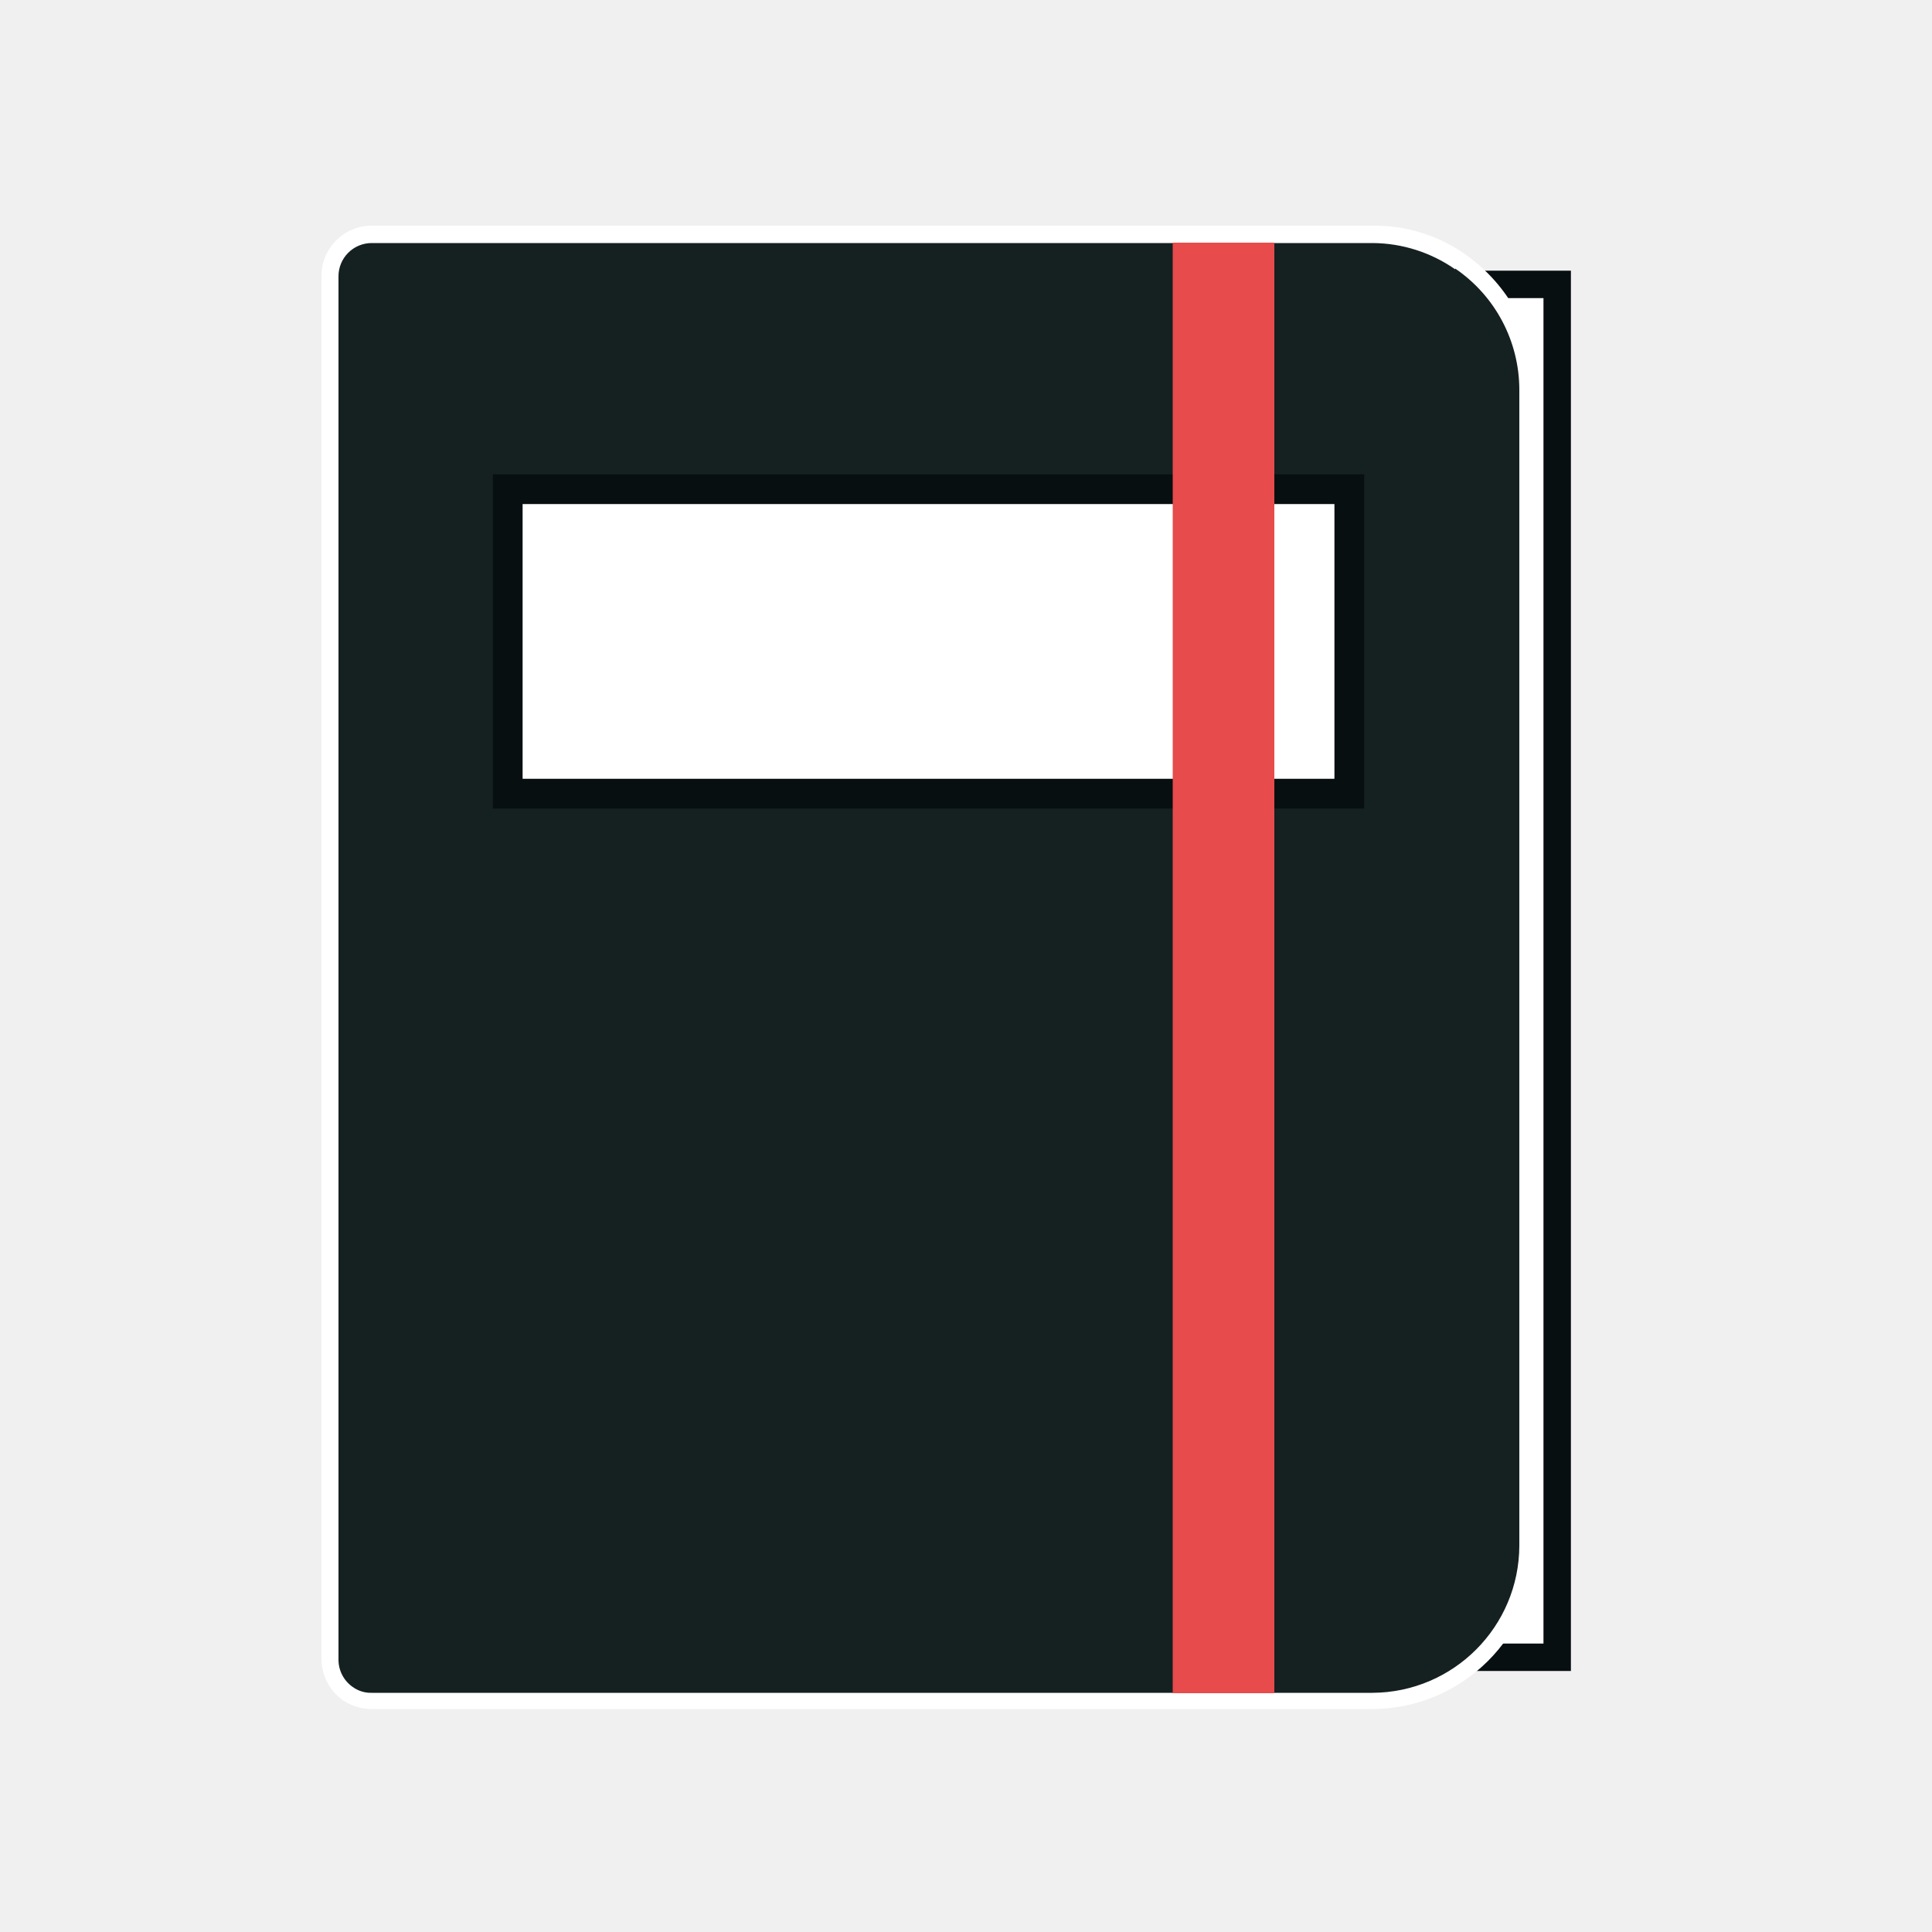
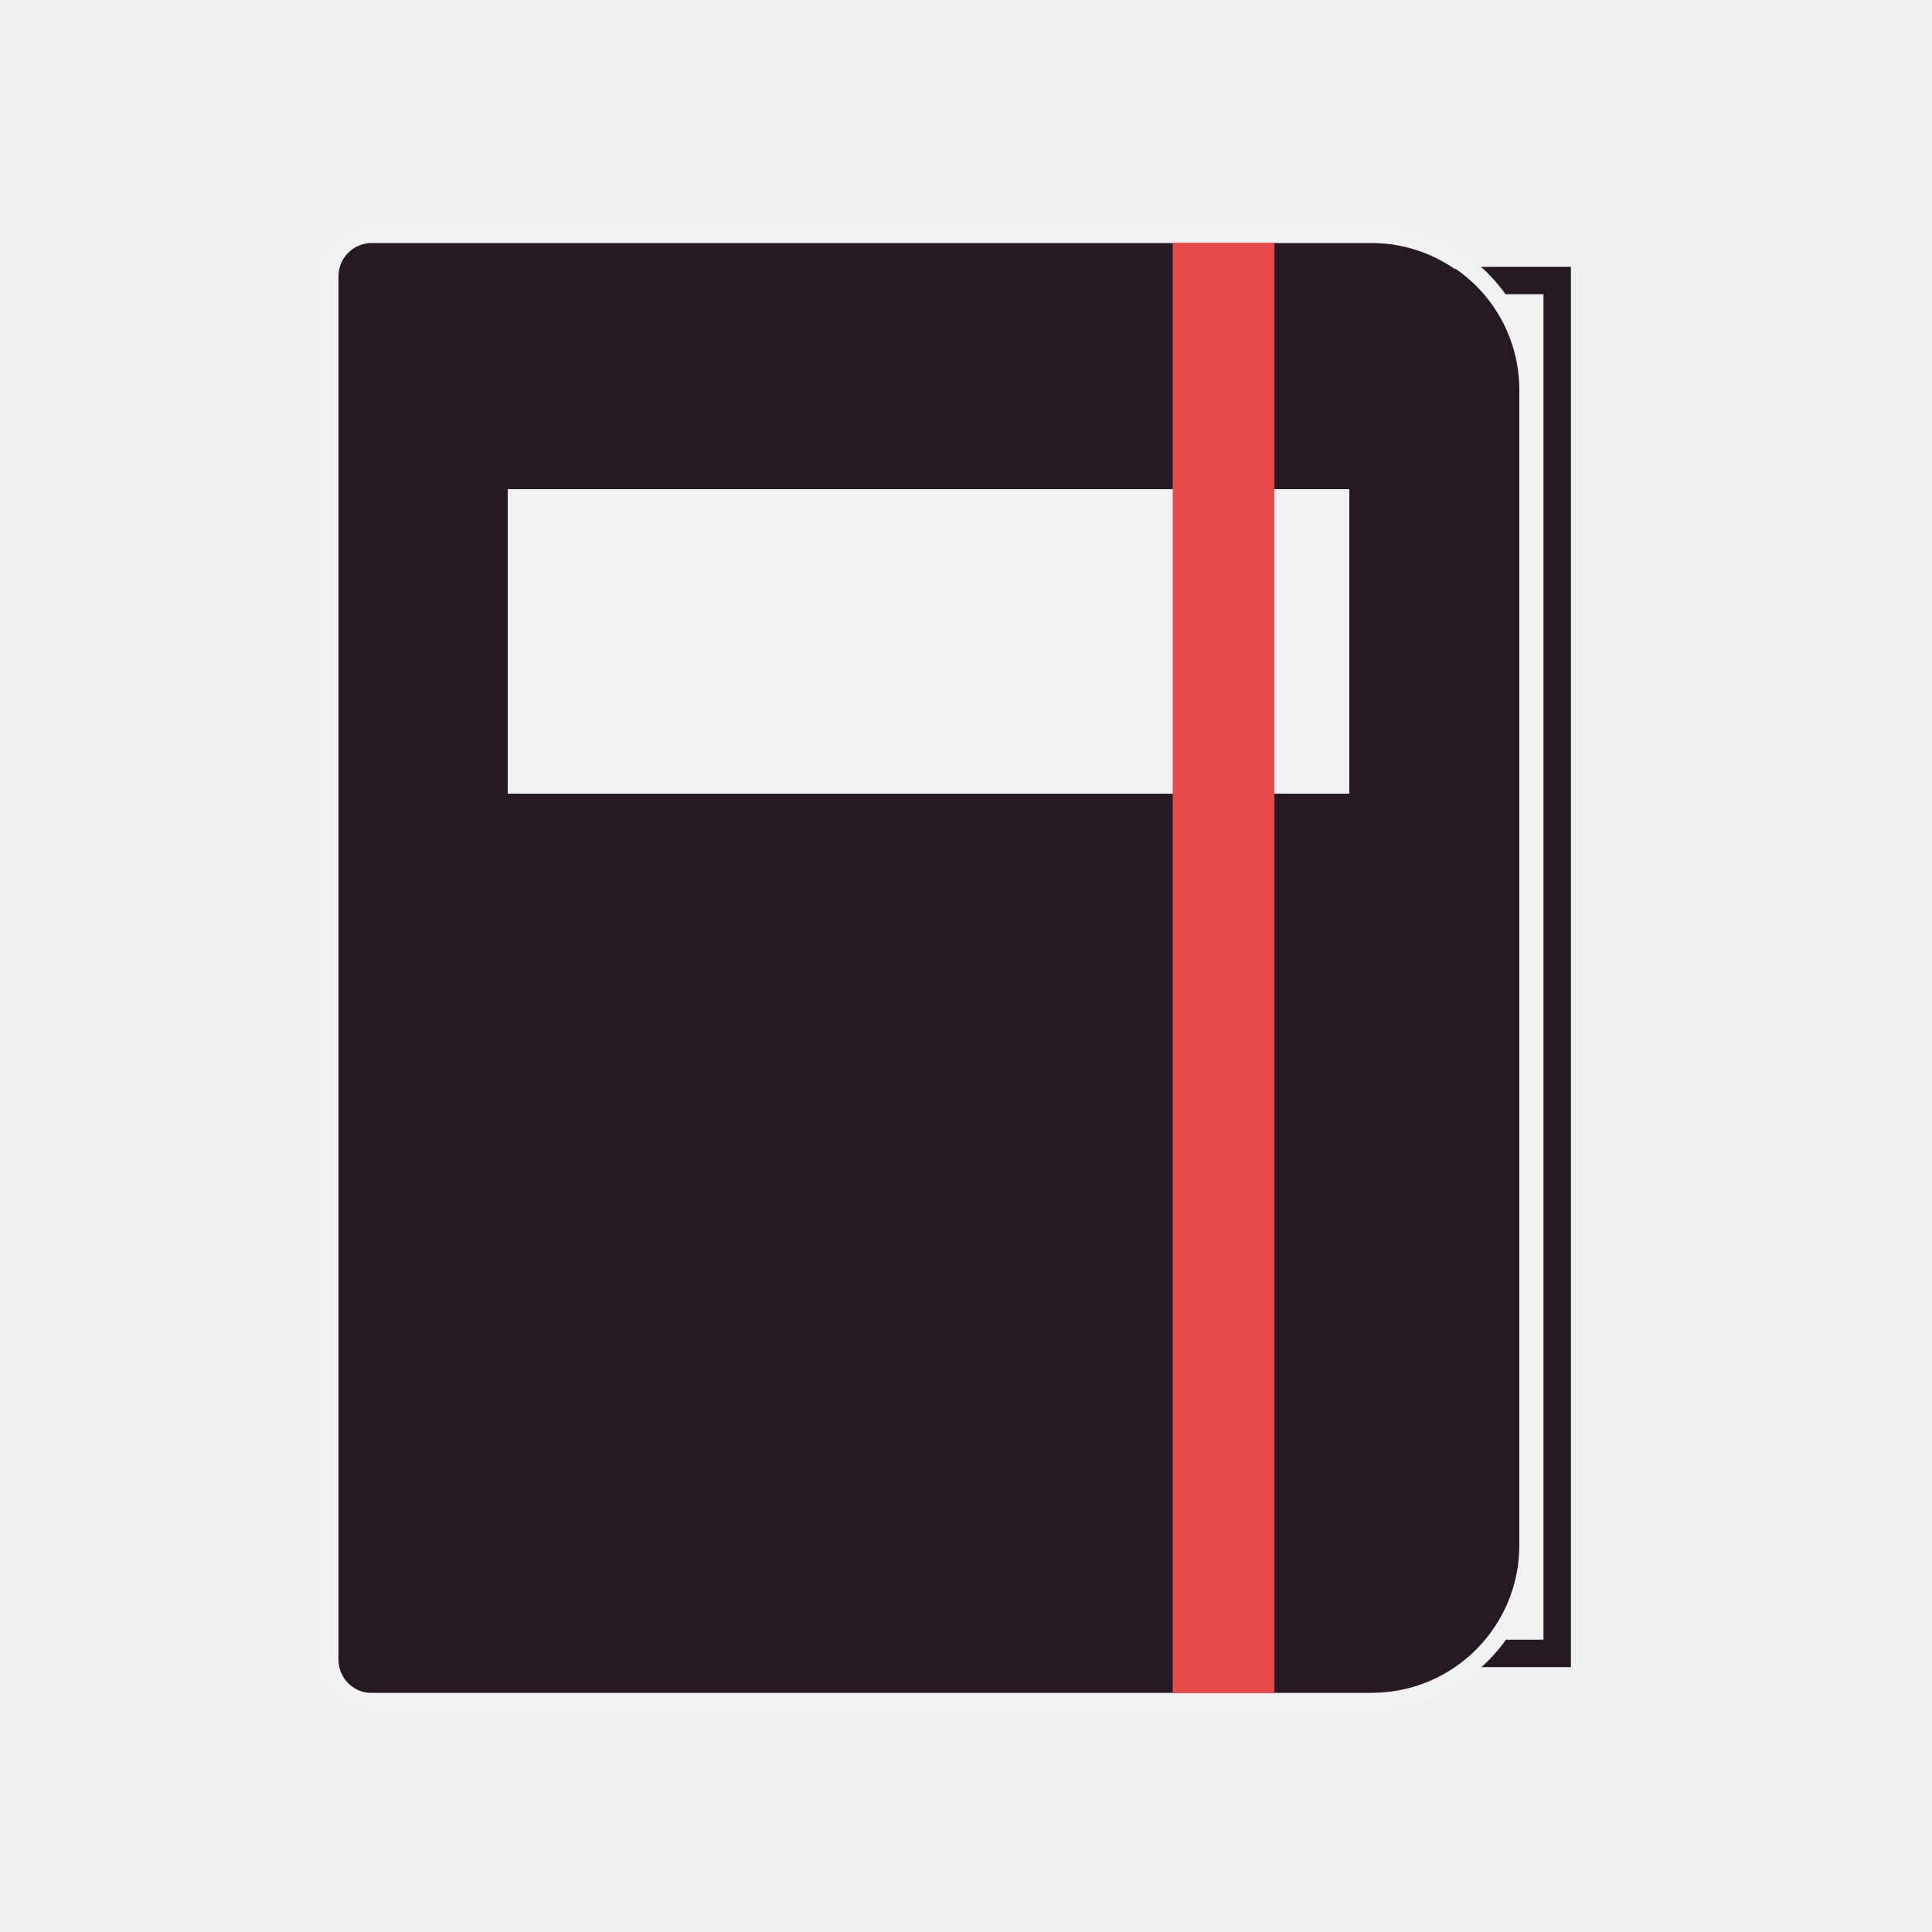
<svg xmlns="http://www.w3.org/2000/svg" id="Layer_1" data-name="Layer 1" viewBox="0 0 50 50">
  <defs>
-     <style>.cls-1,.cls-3,.cls-4{fill:#fff;}.cls-1,.cls-4{stroke:#070f11;stroke-miterlimit:10;}.cls-1{stroke-width:0.71px;}.cls-2{fill:#152021;}.cls-4{stroke-width:0.77px;}.cls-5{fill:#e74b4c;}</style>
+     <style>.cls-1,.cls-3{fill:#f2f2f2;}.cls-1{stroke:#261924;stroke-miterlimit:10;stroke-width:0.71px;}.cls-2{fill:#261924;}.cls-4{fill:#e74b4c;}</style>
  </defs>
-   <rect class="cls-1" x="32.69" y="7.36" width="7.61" height="35.53" />
+   <rect class="cls-1" x="32.69" y="7.26" width="7.61" height="35.53" />
  <path class="cls-2" d="M9,43.82a1.16,1.16,0,0,1-.49-.9l0-35.78A1.08,1.08,0,0,1,9.62,6H35.52a3.91,3.91,0,0,1,2.27.72,4.07,4.07,0,0,1,1.78,3.33V40a4,4,0,0,1-4,4H9.63A1.34,1.34,0,0,1,9,43.82Z" />
  <path class="cls-3" d="M37.66,6.95a3.8,3.8,0,0,1,1.66,3.14V40a3.82,3.82,0,0,1-3.8,3.81l-25.9,0a.8.8,0,0,1-.49-.15.86.86,0,0,1-.37-.72l0-35.78a.86.86,0,0,1,.87-.87H35.53a3.77,3.77,0,0,1,2.13.68m.26-.39h0a4.09,4.09,0,0,0-2.39-.74H9.63A1.3,1.3,0,0,0,8.32,7.13l0,35.78A1.32,1.32,0,0,0,8.87,44a1.36,1.36,0,0,0,.73.23H35.5A4.26,4.26,0,0,0,39.76,40l0-29.91a4.29,4.29,0,0,0-1.86-3.52Z" />
-   <rect class="cls-4" x="13.14" y="12.66" width="21.78" height="7.88" />
-   <rect class="cls-5" x="30.35" y="6.28" width="2.63" height="37.54" />
+   <rect class="cls-3" x="13.14" y="12.66" width="21.78" height="7.88" />
+   <rect class="cls-4" x="30.35" y="6.28" width="2.63" height="37.54" />
</svg>
